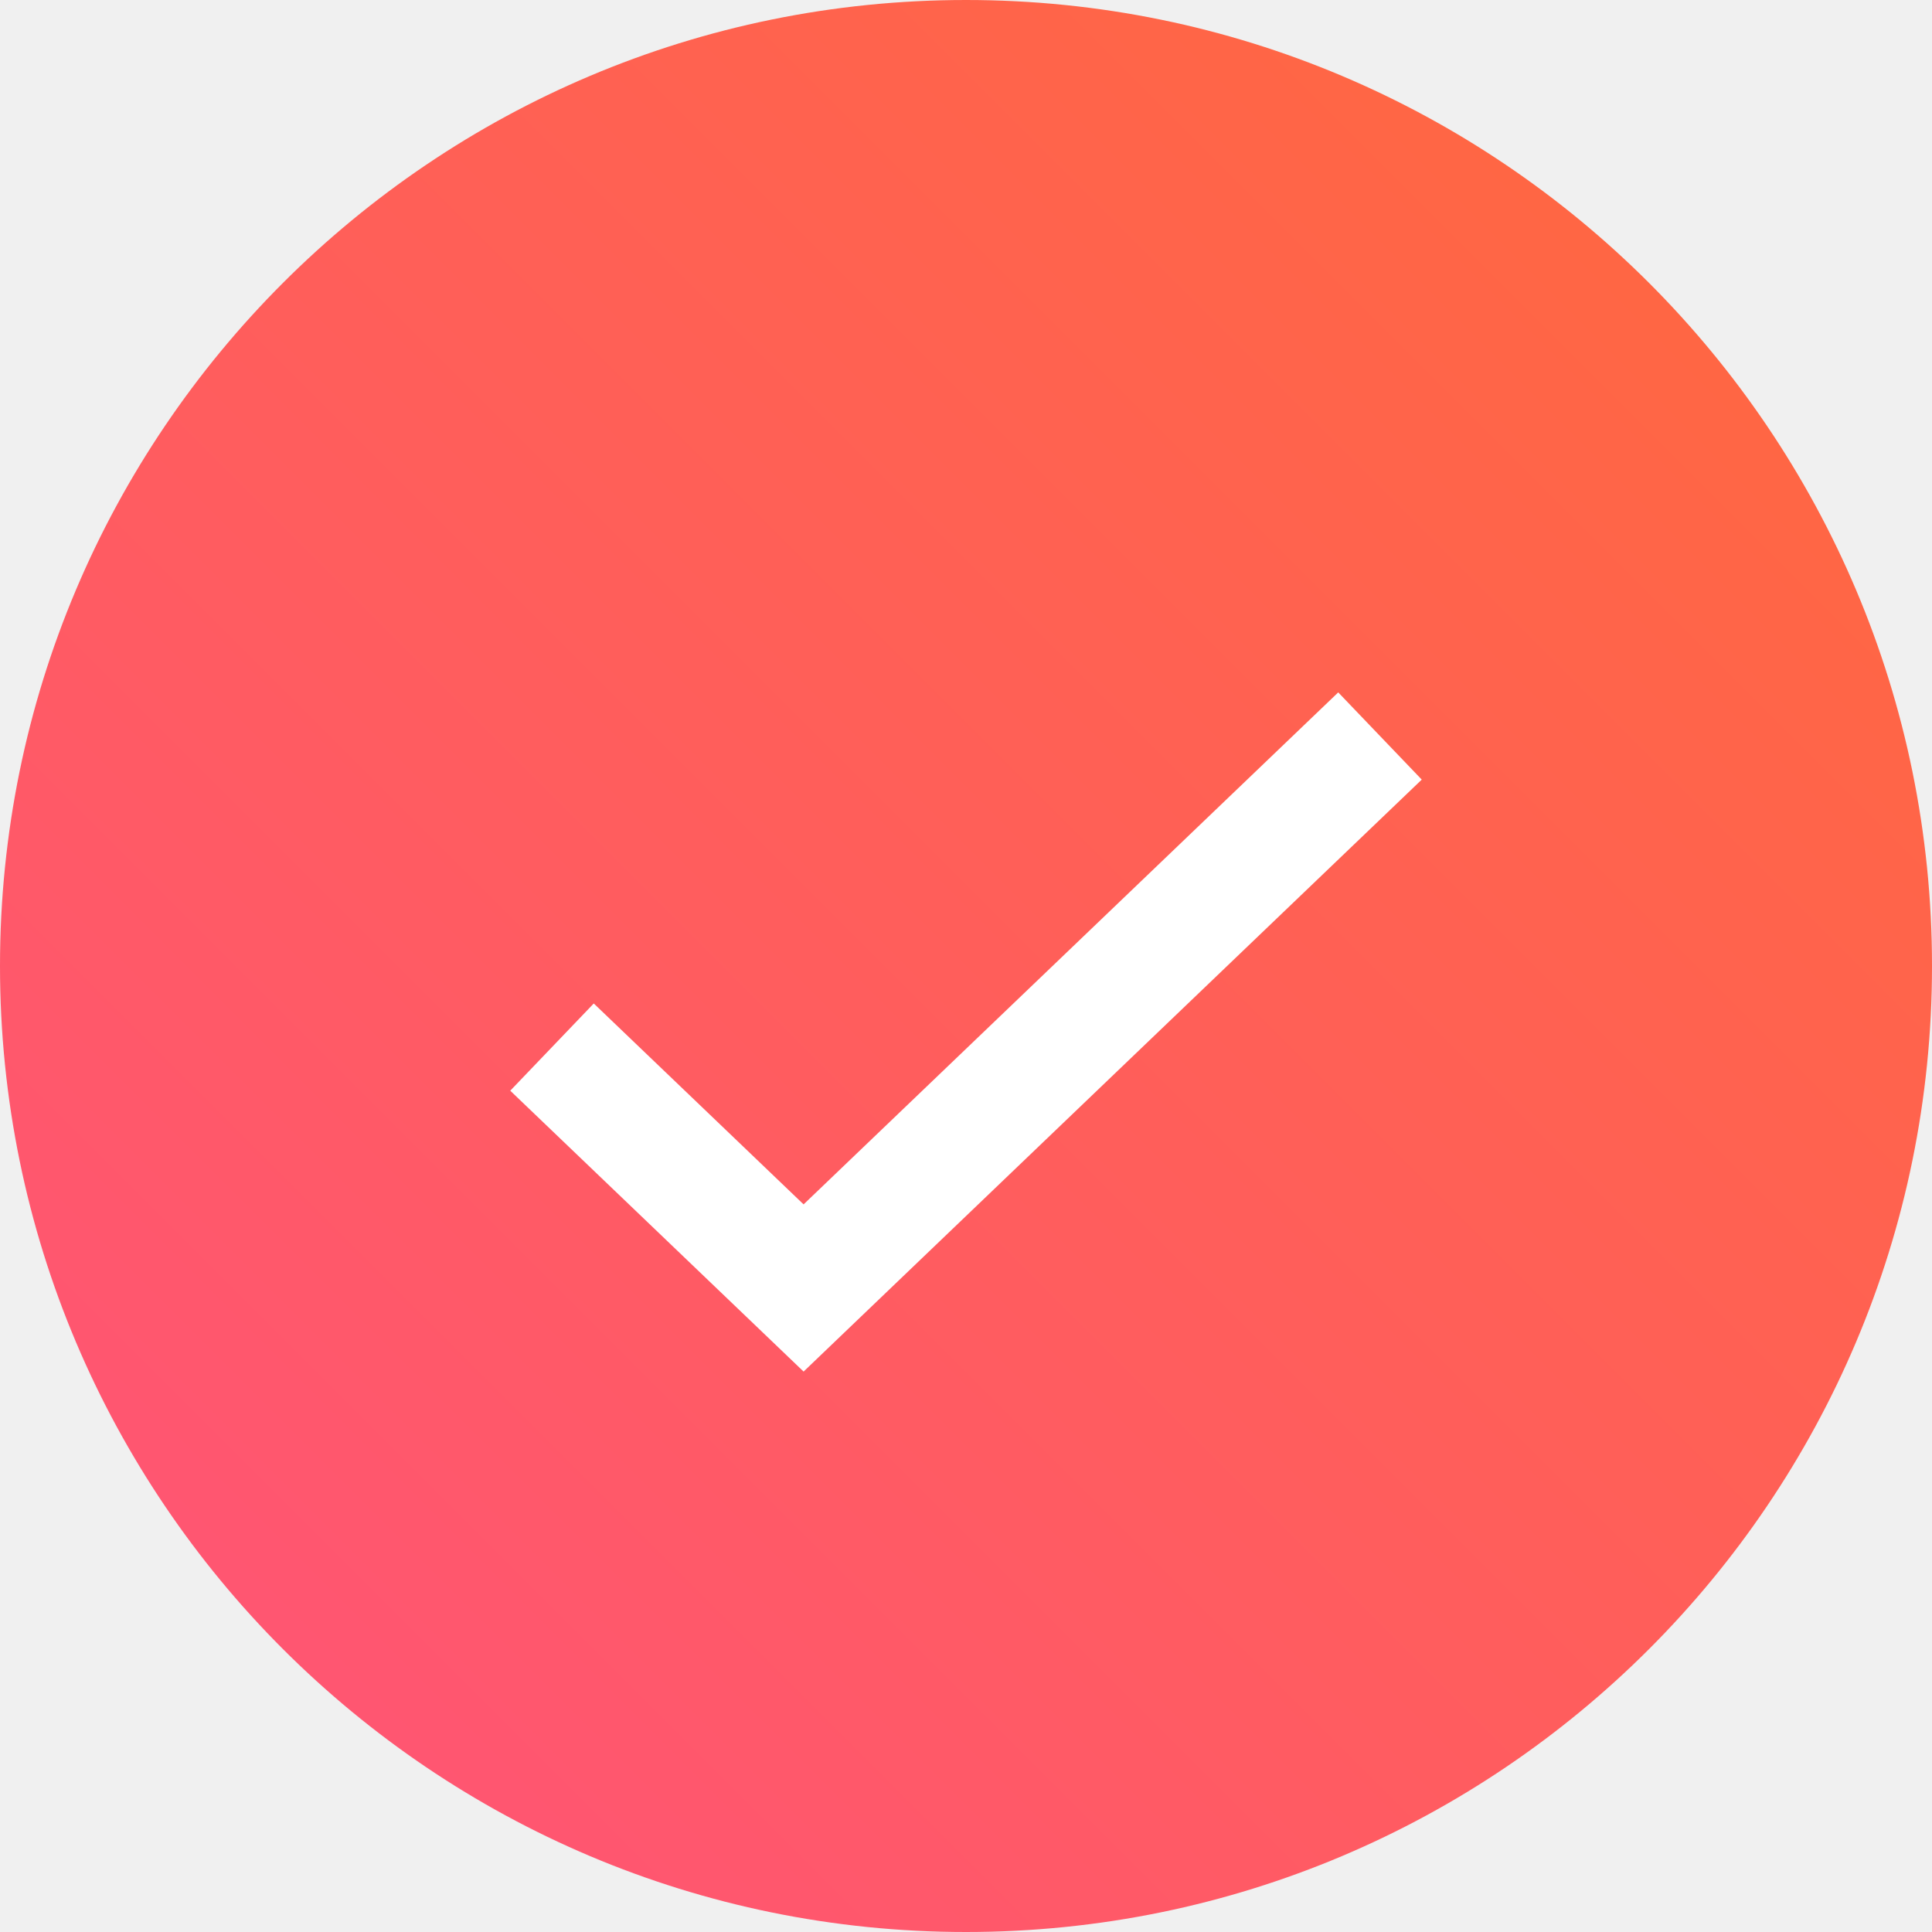
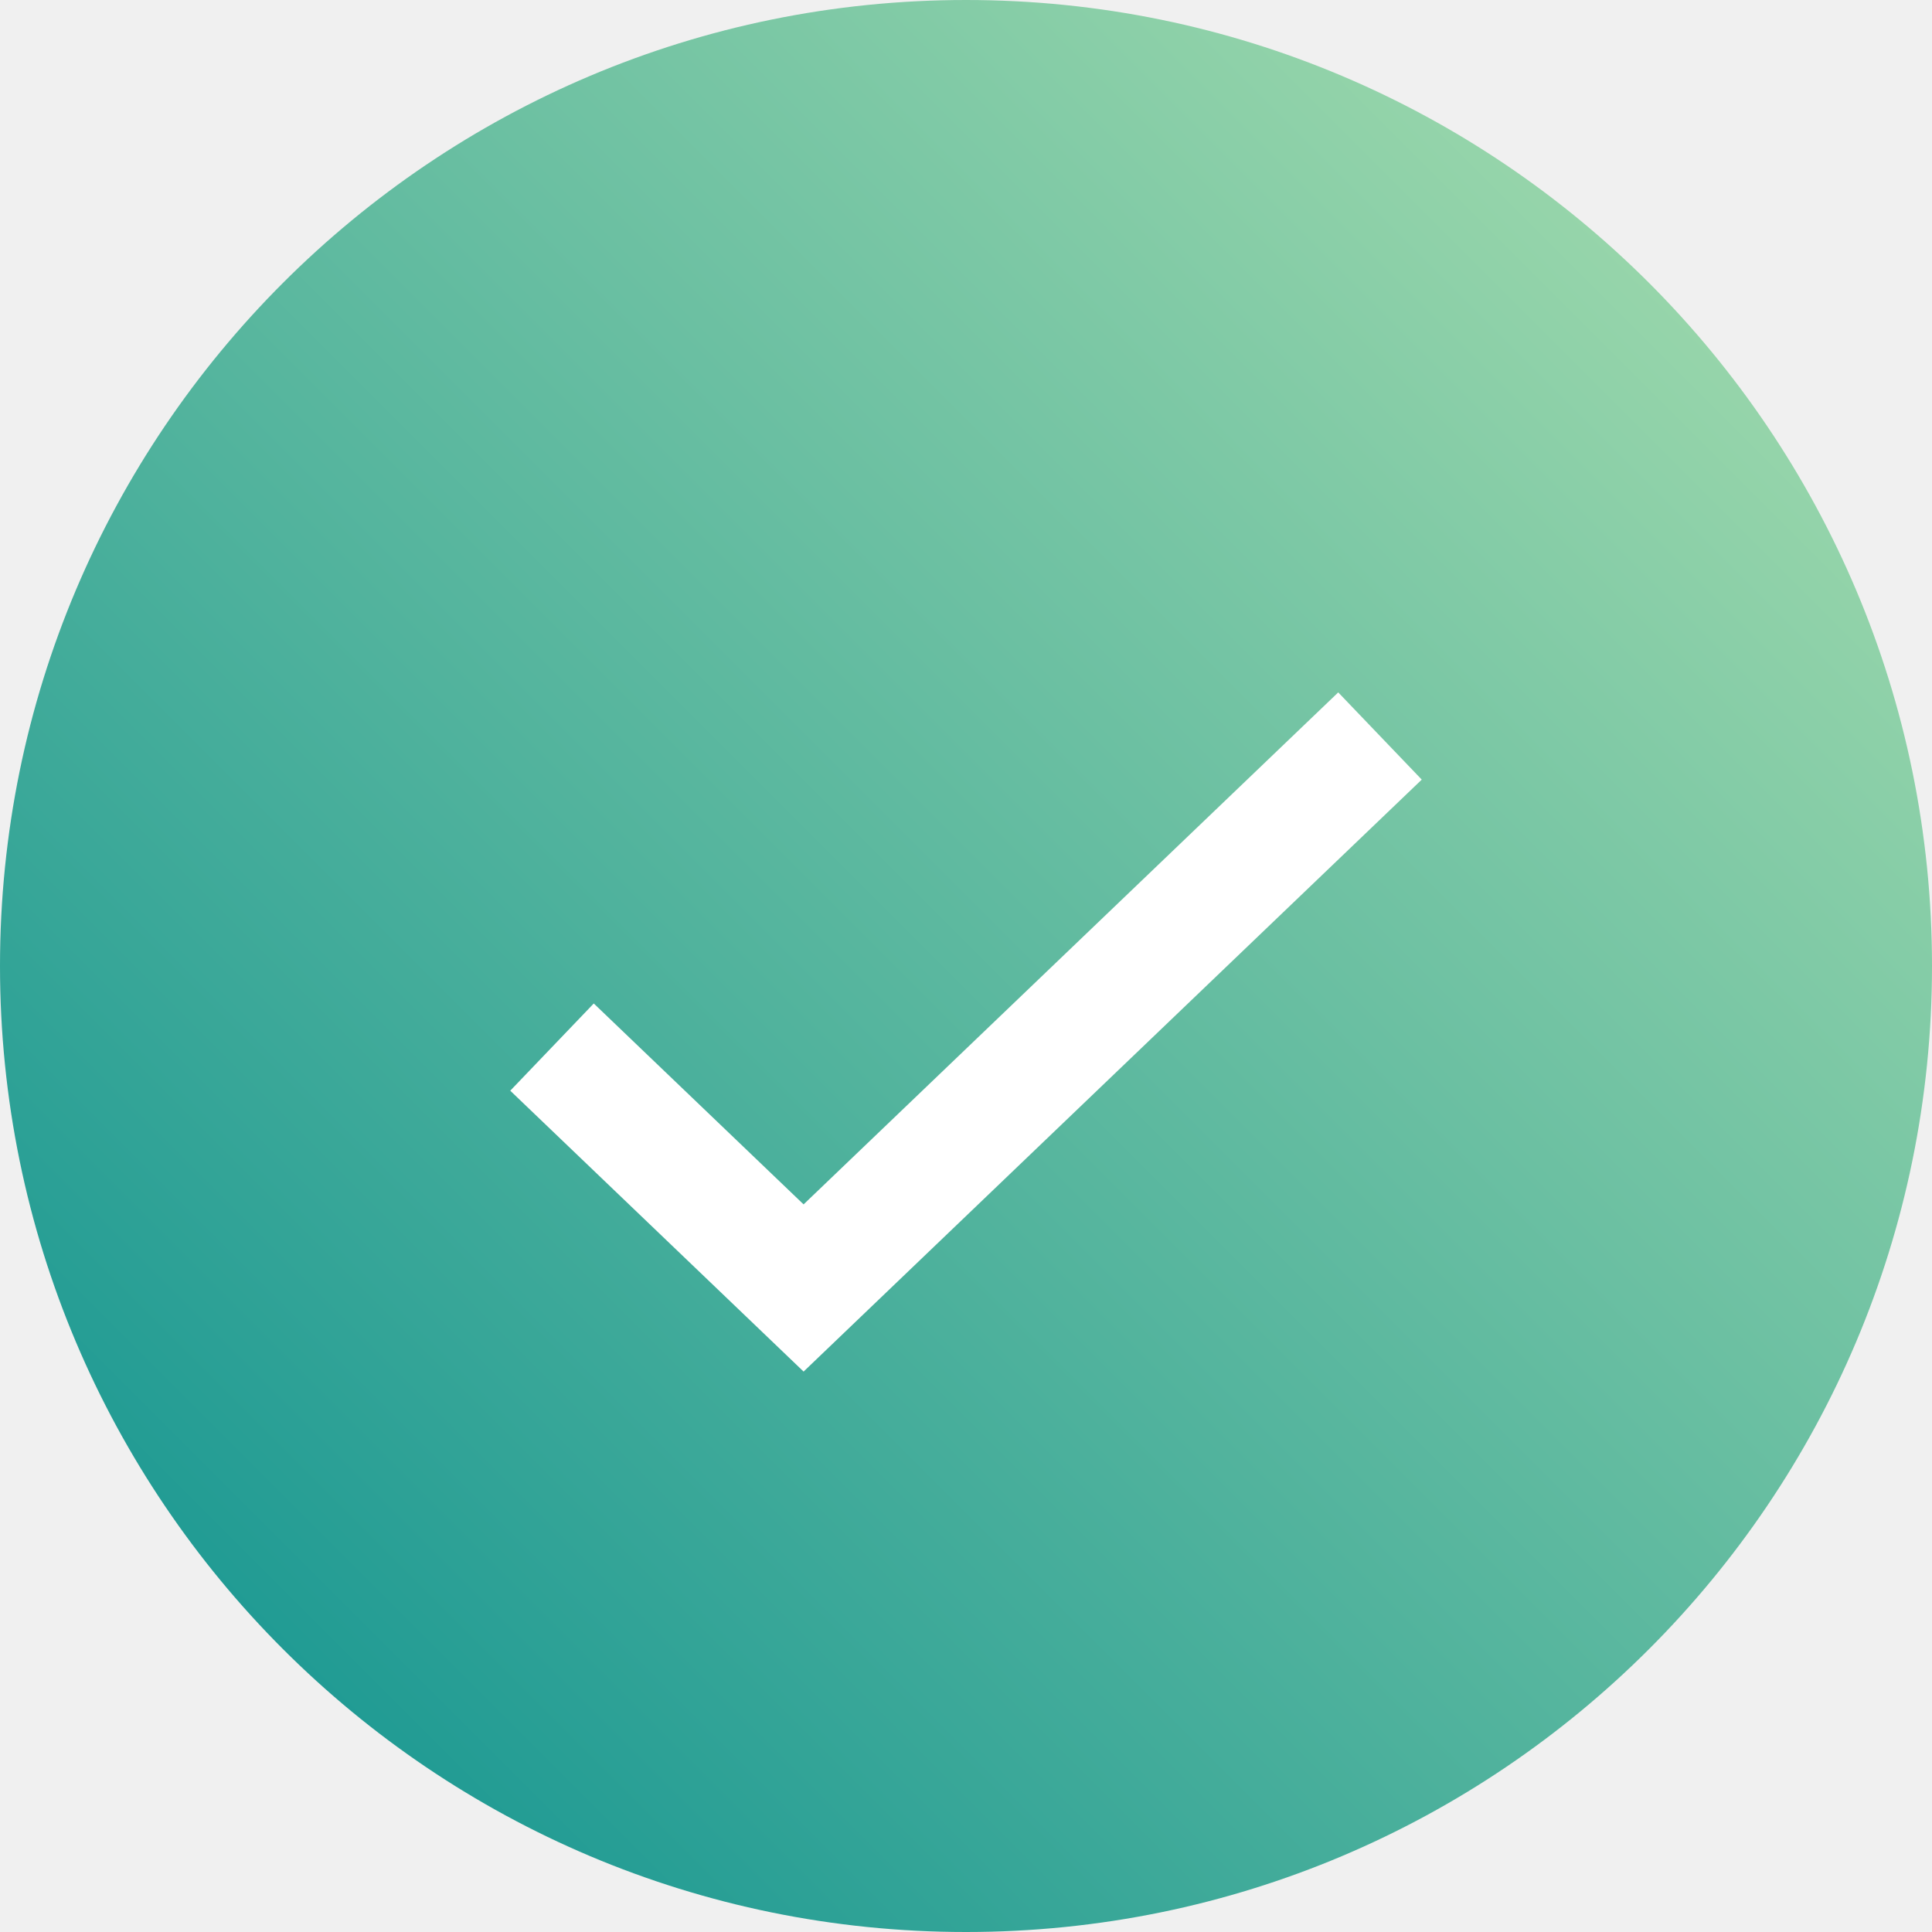
<svg xmlns="http://www.w3.org/2000/svg" width="64" height="64" viewBox="0 0 64 64">
  <defs>
    <linearGradient id="a" x1="100%" x2="0%" y1="0%" y2="100%">
-       <stop offset="0%" stop-color="#FF6A3A" />
-       <stop offset="100%" stop-color="#FF527B" />
+       <stop offset="0%" stop-color="#AFE1AF" />
+       <stop offset="100%" stop-color="#088F8F" />
    </linearGradient>
  </defs>
  <g fill="none">
    <circle cx="32" cy="32" r="32" fill="url(#a)" />
    <path stroke="#FFF" stroke-width="4" d="m18.286 34.686 8.334 7.98 19.094-18.285" />
  </g>
</svg>
